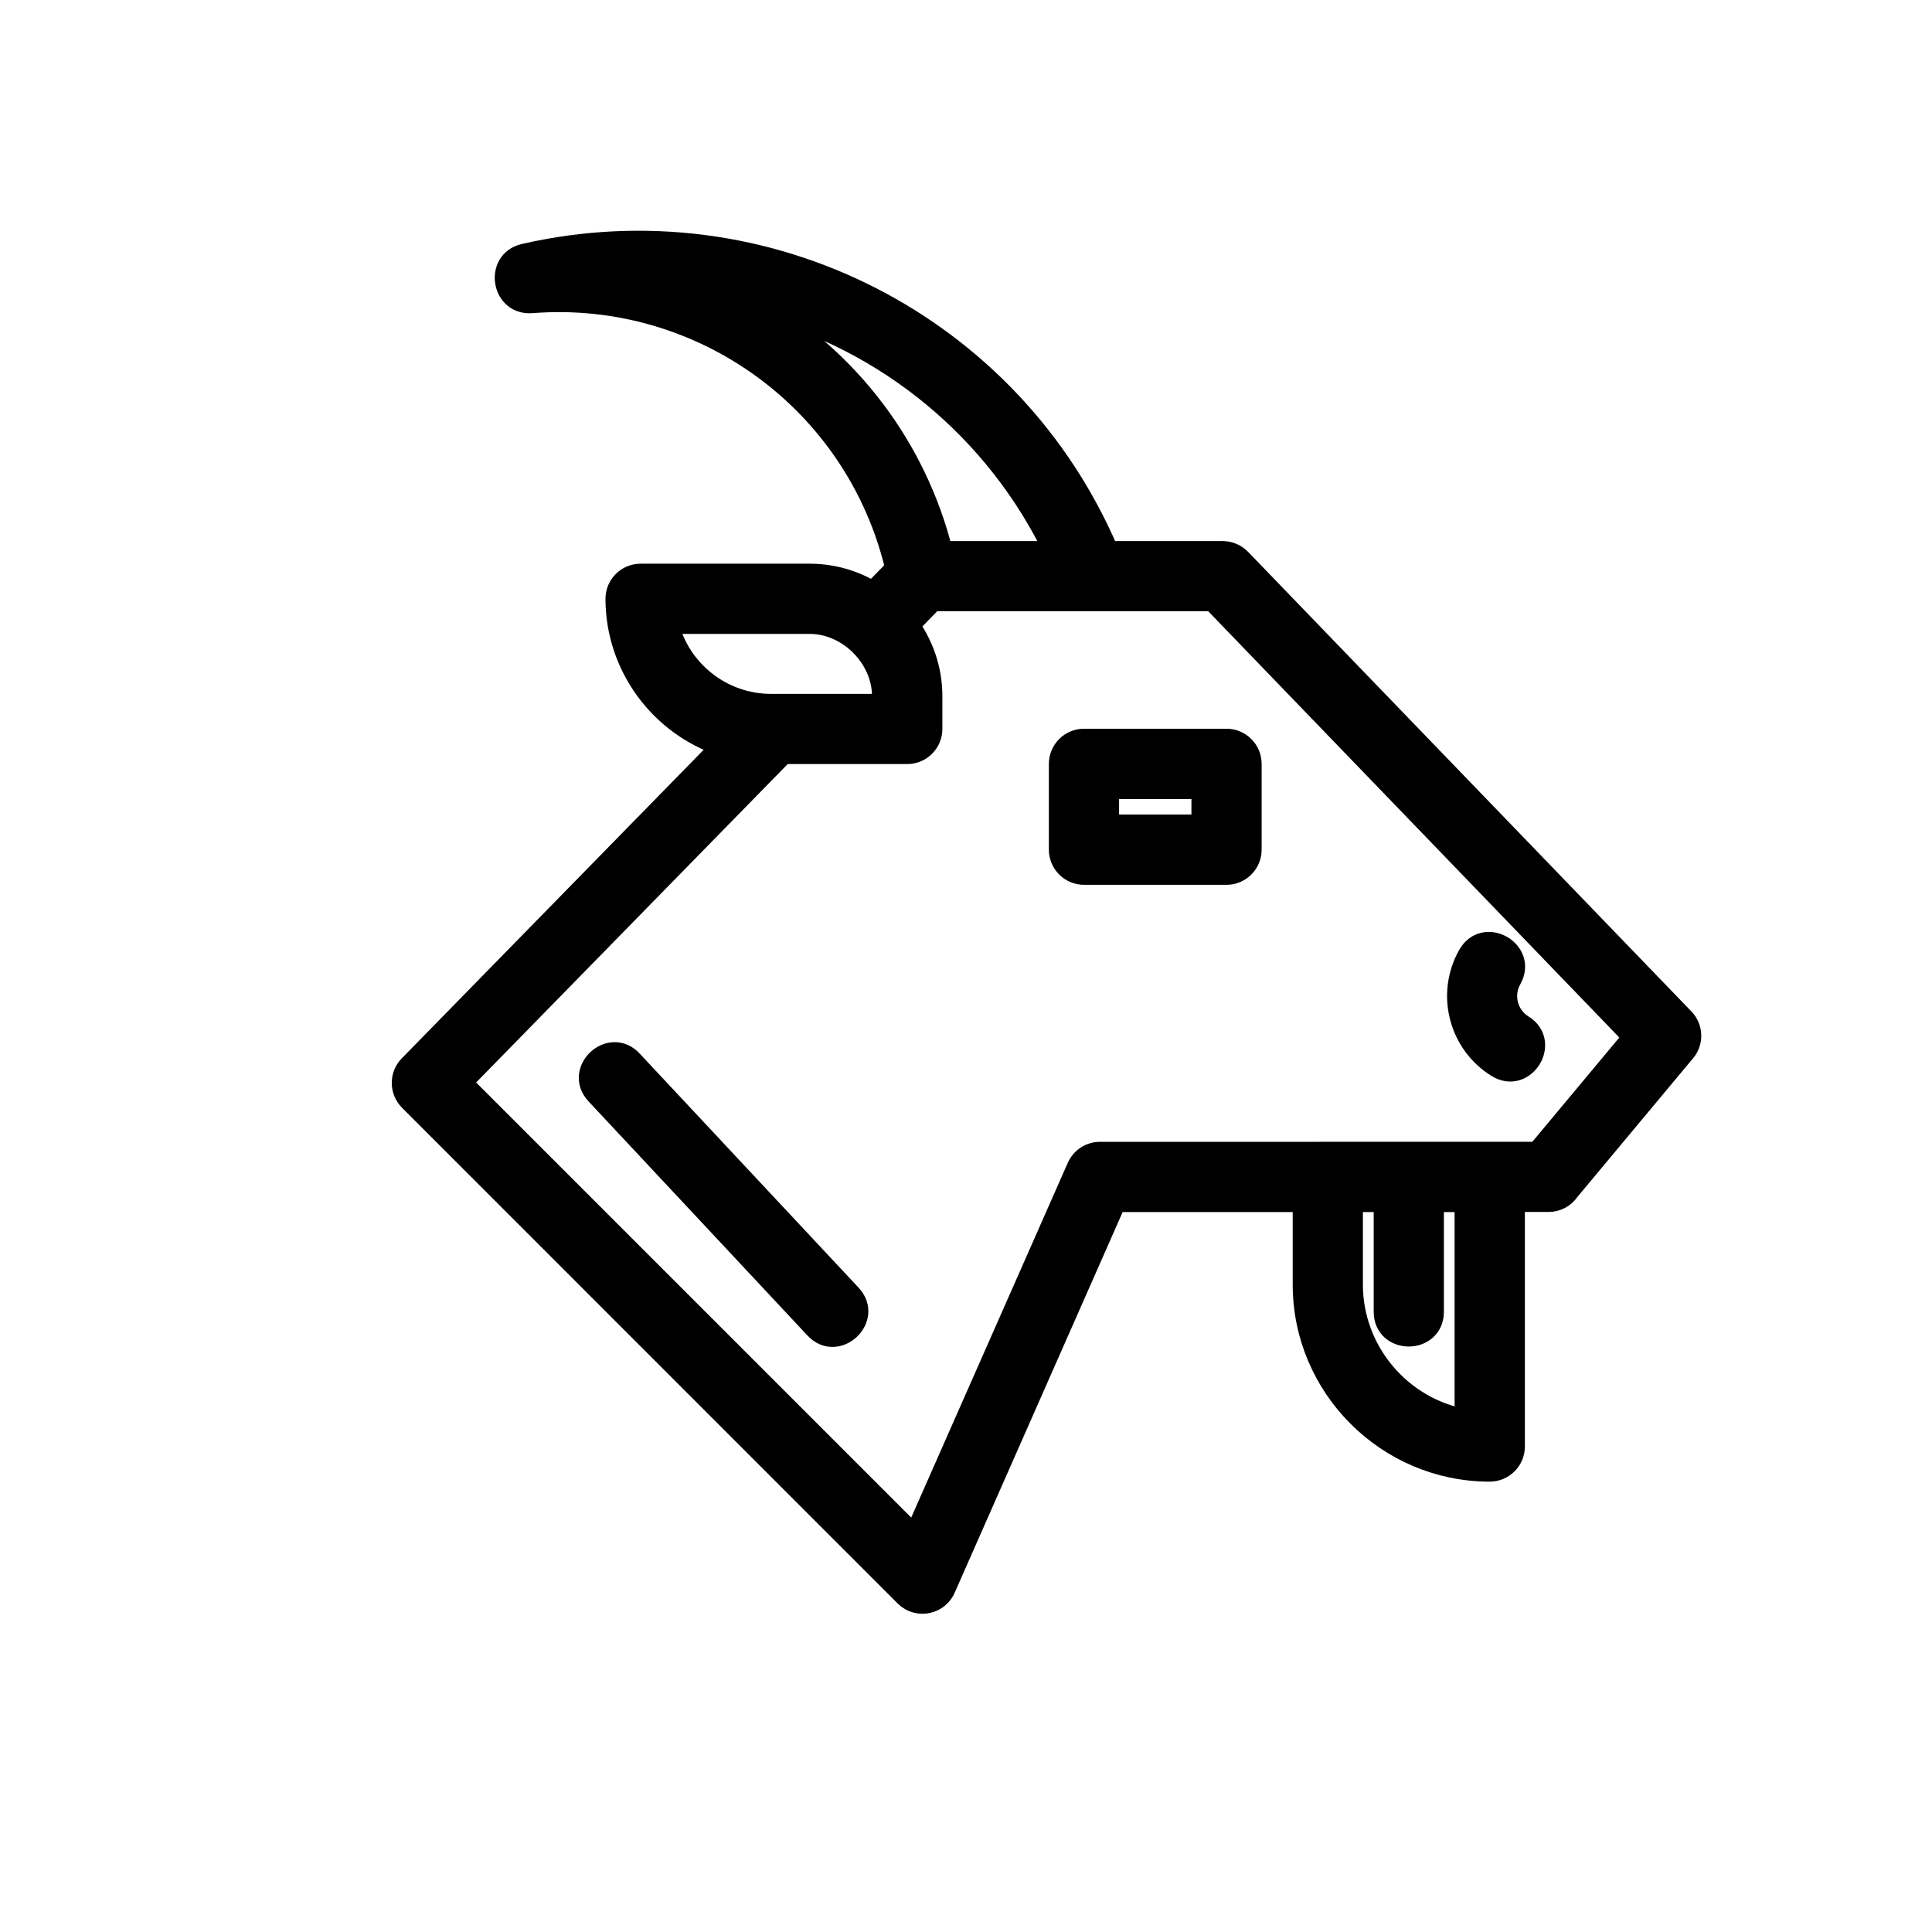
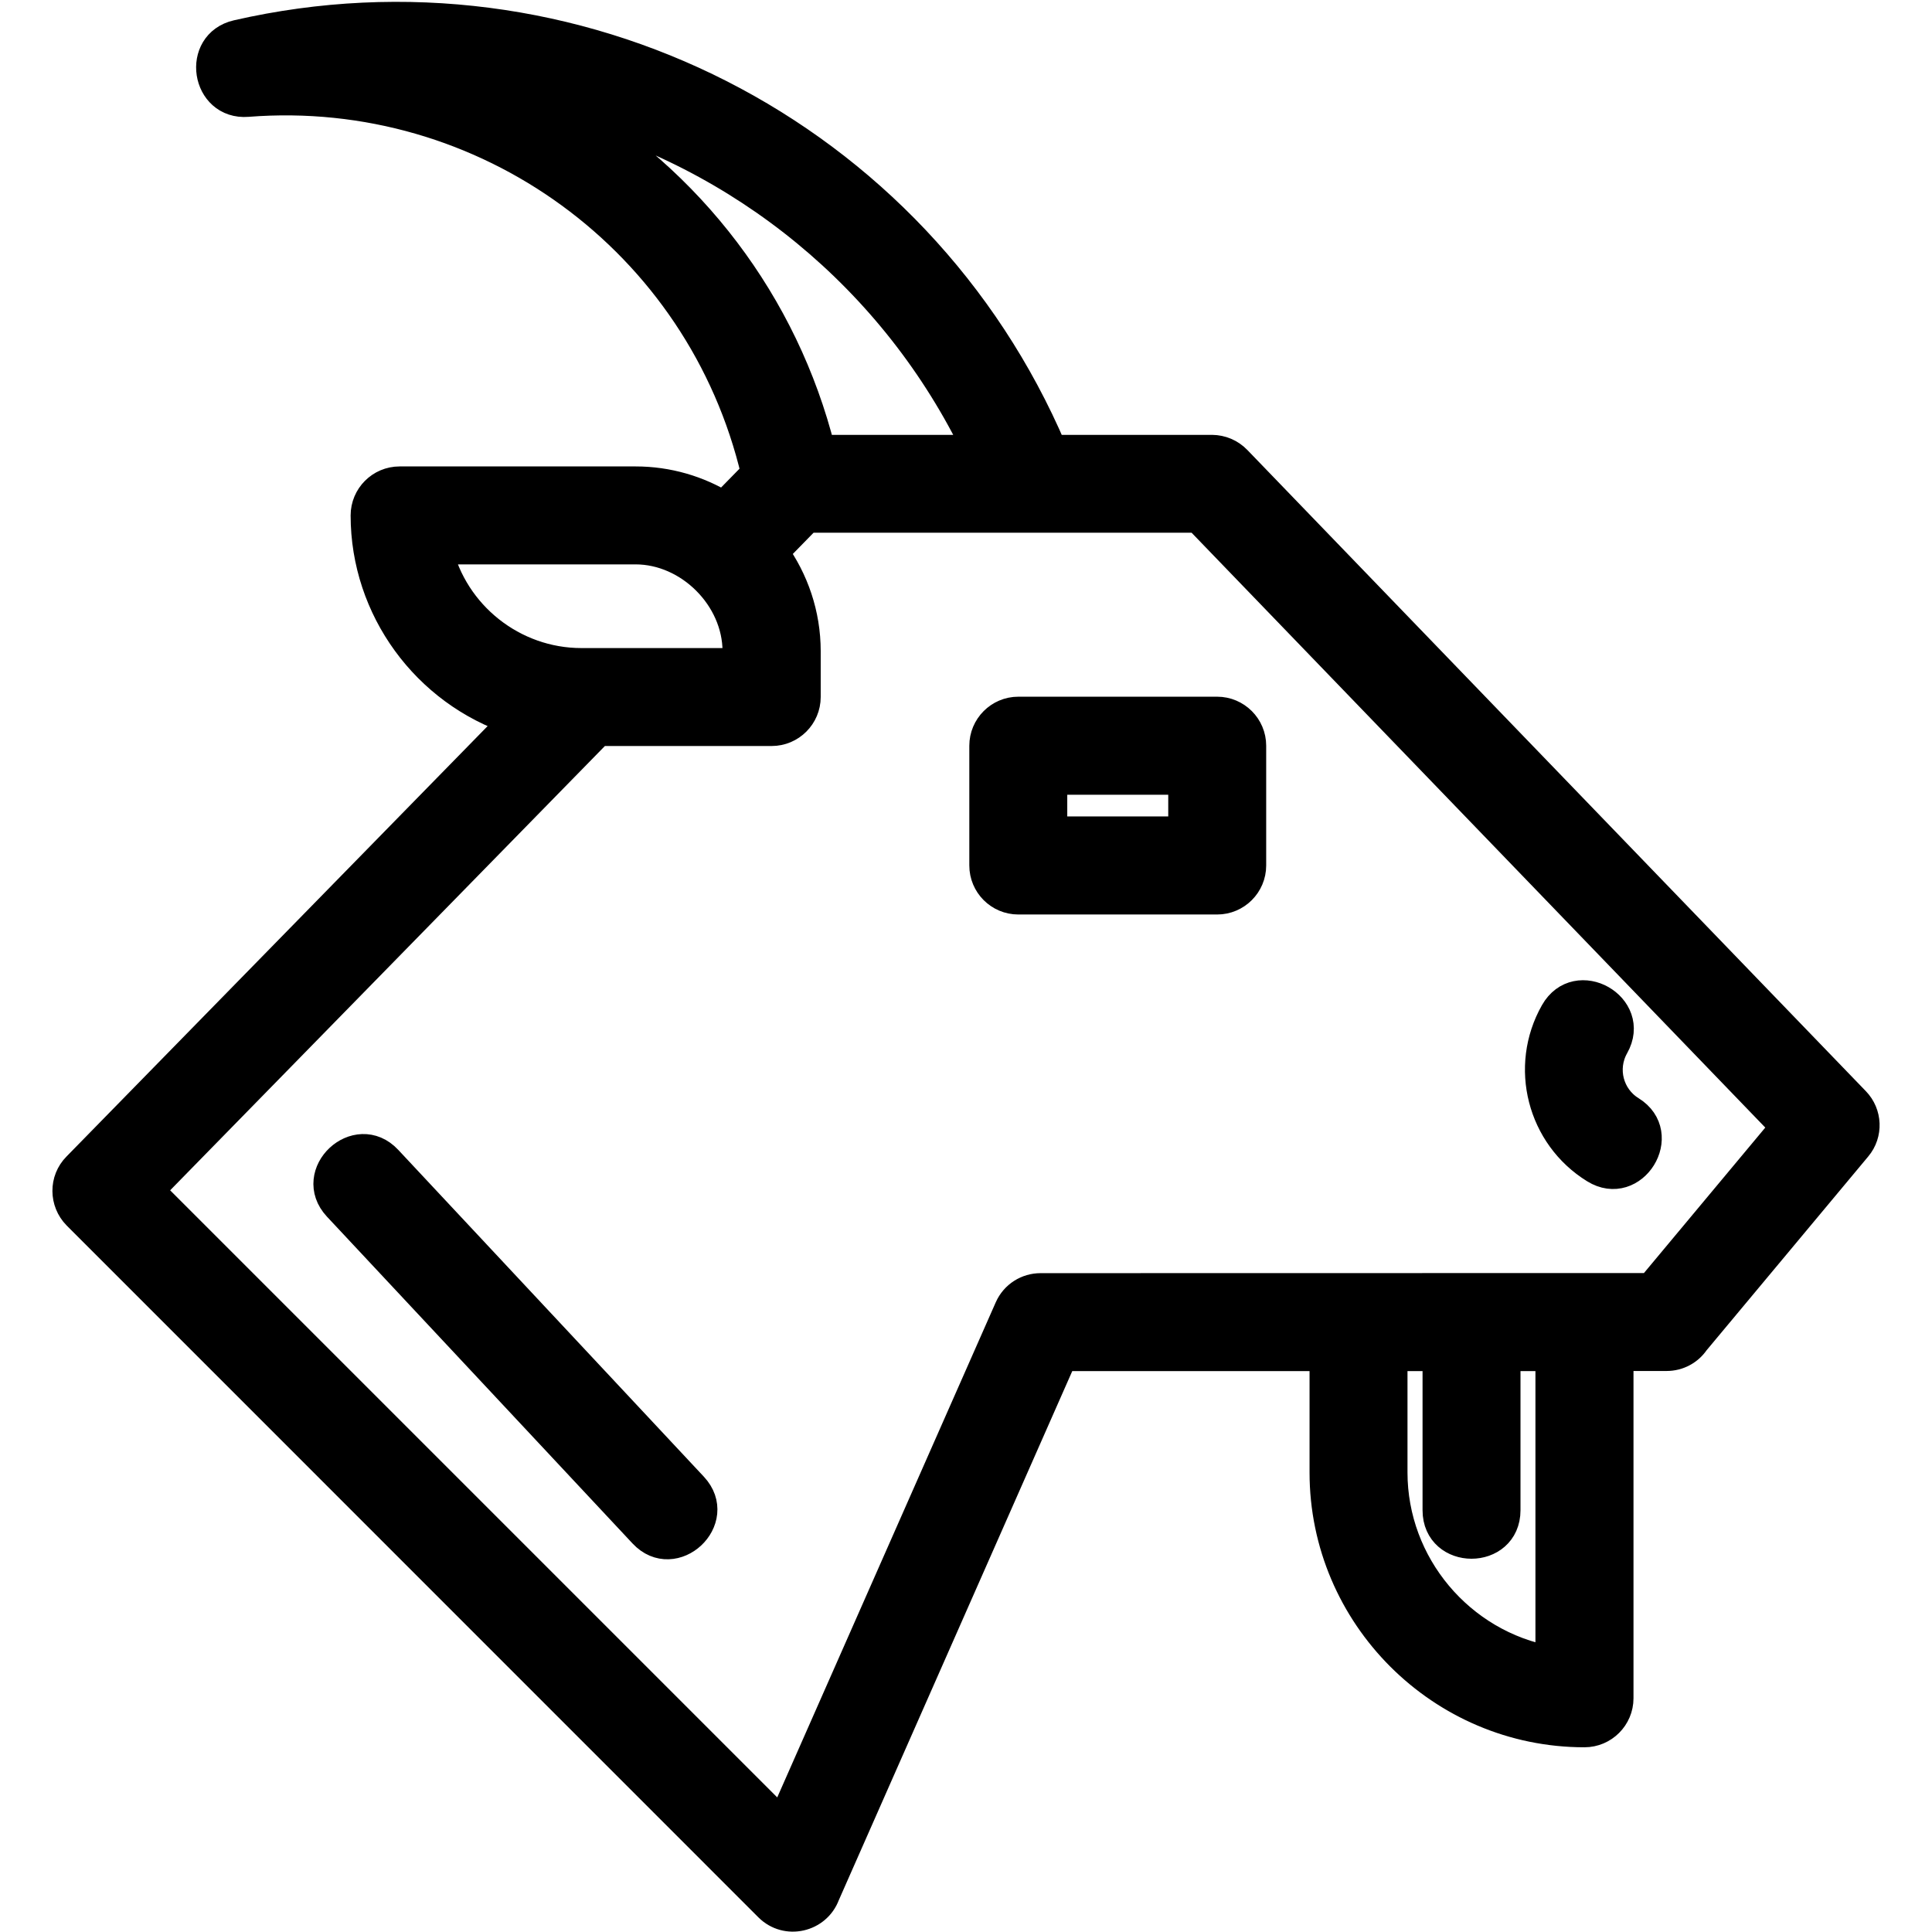
- <svg xmlns="http://www.w3.org/2000/svg" width="24" height="24" viewBox="0 0 24 24" fill="none">
+ <svg xmlns="http://www.w3.org/2000/svg" width="24" height="24" viewBox="4.4 2.85 17.2 17.2" fill="none">
  <path d="M9.729 9.358L5.727 13.448L11.363 19.084L13.387 14.498C13.437 14.385 13.547 14.318 13.664 14.318C15.475 14.317 17.286 14.317 19.098 14.317L20.295 12.882L15.065 7.459H11.587L11.287 7.766C11.466 8.015 11.573 8.319 11.573 8.648V9.055C11.573 9.222 11.437 9.358 11.27 9.358L9.729 9.358ZM7.408 13.59C7.138 13.3 7.578 12.889 7.848 13.178L10.569 16.088C10.839 16.378 10.399 16.789 10.129 16.5L7.408 13.59ZM18.244 11.864C18.44 11.518 18.965 11.816 18.769 12.162C18.655 12.364 18.721 12.619 18.917 12.74C19.254 12.948 18.937 13.462 18.6 13.253C18.128 12.962 17.97 12.347 18.244 11.864ZM13.103 6.855C12.372 5.334 11.011 4.218 9.384 3.791C10.54 4.457 11.377 5.557 11.703 6.855H13.103ZM11.131 7.063C10.645 4.993 8.723 3.591 6.603 3.757C6.234 3.786 6.15 3.244 6.512 3.161C9.505 2.475 12.561 4.031 13.765 6.855H15.191C15.271 6.856 15.349 6.887 15.409 6.949L20.916 12.658C21.021 12.767 21.03 12.941 20.93 13.06L19.487 14.79C19.433 14.87 19.341 14.922 19.237 14.922H18.809V17.969C18.809 18.136 18.673 18.272 18.506 18.272C17.233 18.272 16.192 17.232 16.192 15.959V14.923H13.859L11.744 19.716C11.668 19.92 11.403 19.982 11.246 19.825L5.088 13.666C4.972 13.548 4.97 13.358 5.087 13.24L8.978 9.263C8.197 9.006 7.655 8.269 7.655 7.439C7.655 7.272 7.79 7.136 7.958 7.136H10.059C10.345 7.136 10.614 7.217 10.843 7.357L11.131 7.063ZM13.466 9.186H15.236C15.403 9.186 15.539 9.322 15.539 9.489V10.555C15.539 10.722 15.403 10.858 15.236 10.858H13.466C13.298 10.858 13.163 10.722 13.163 10.555V9.489C13.163 9.323 13.298 9.186 13.466 9.186ZM14.934 9.792H13.768V10.252H14.934V9.792ZM17.803 14.923V16.295C17.803 16.693 17.198 16.693 17.198 16.295V14.923H16.797V15.959C16.797 16.782 17.395 17.493 18.203 17.639V14.923H17.803H17.803ZM10.059 7.741H8.295C8.434 8.329 8.967 8.753 9.575 8.753H10.966V8.649C10.966 8.168 10.539 7.741 10.058 7.741L10.059 7.741Z" fill="black" stroke="black" stroke-width="0.267" />
</svg>
